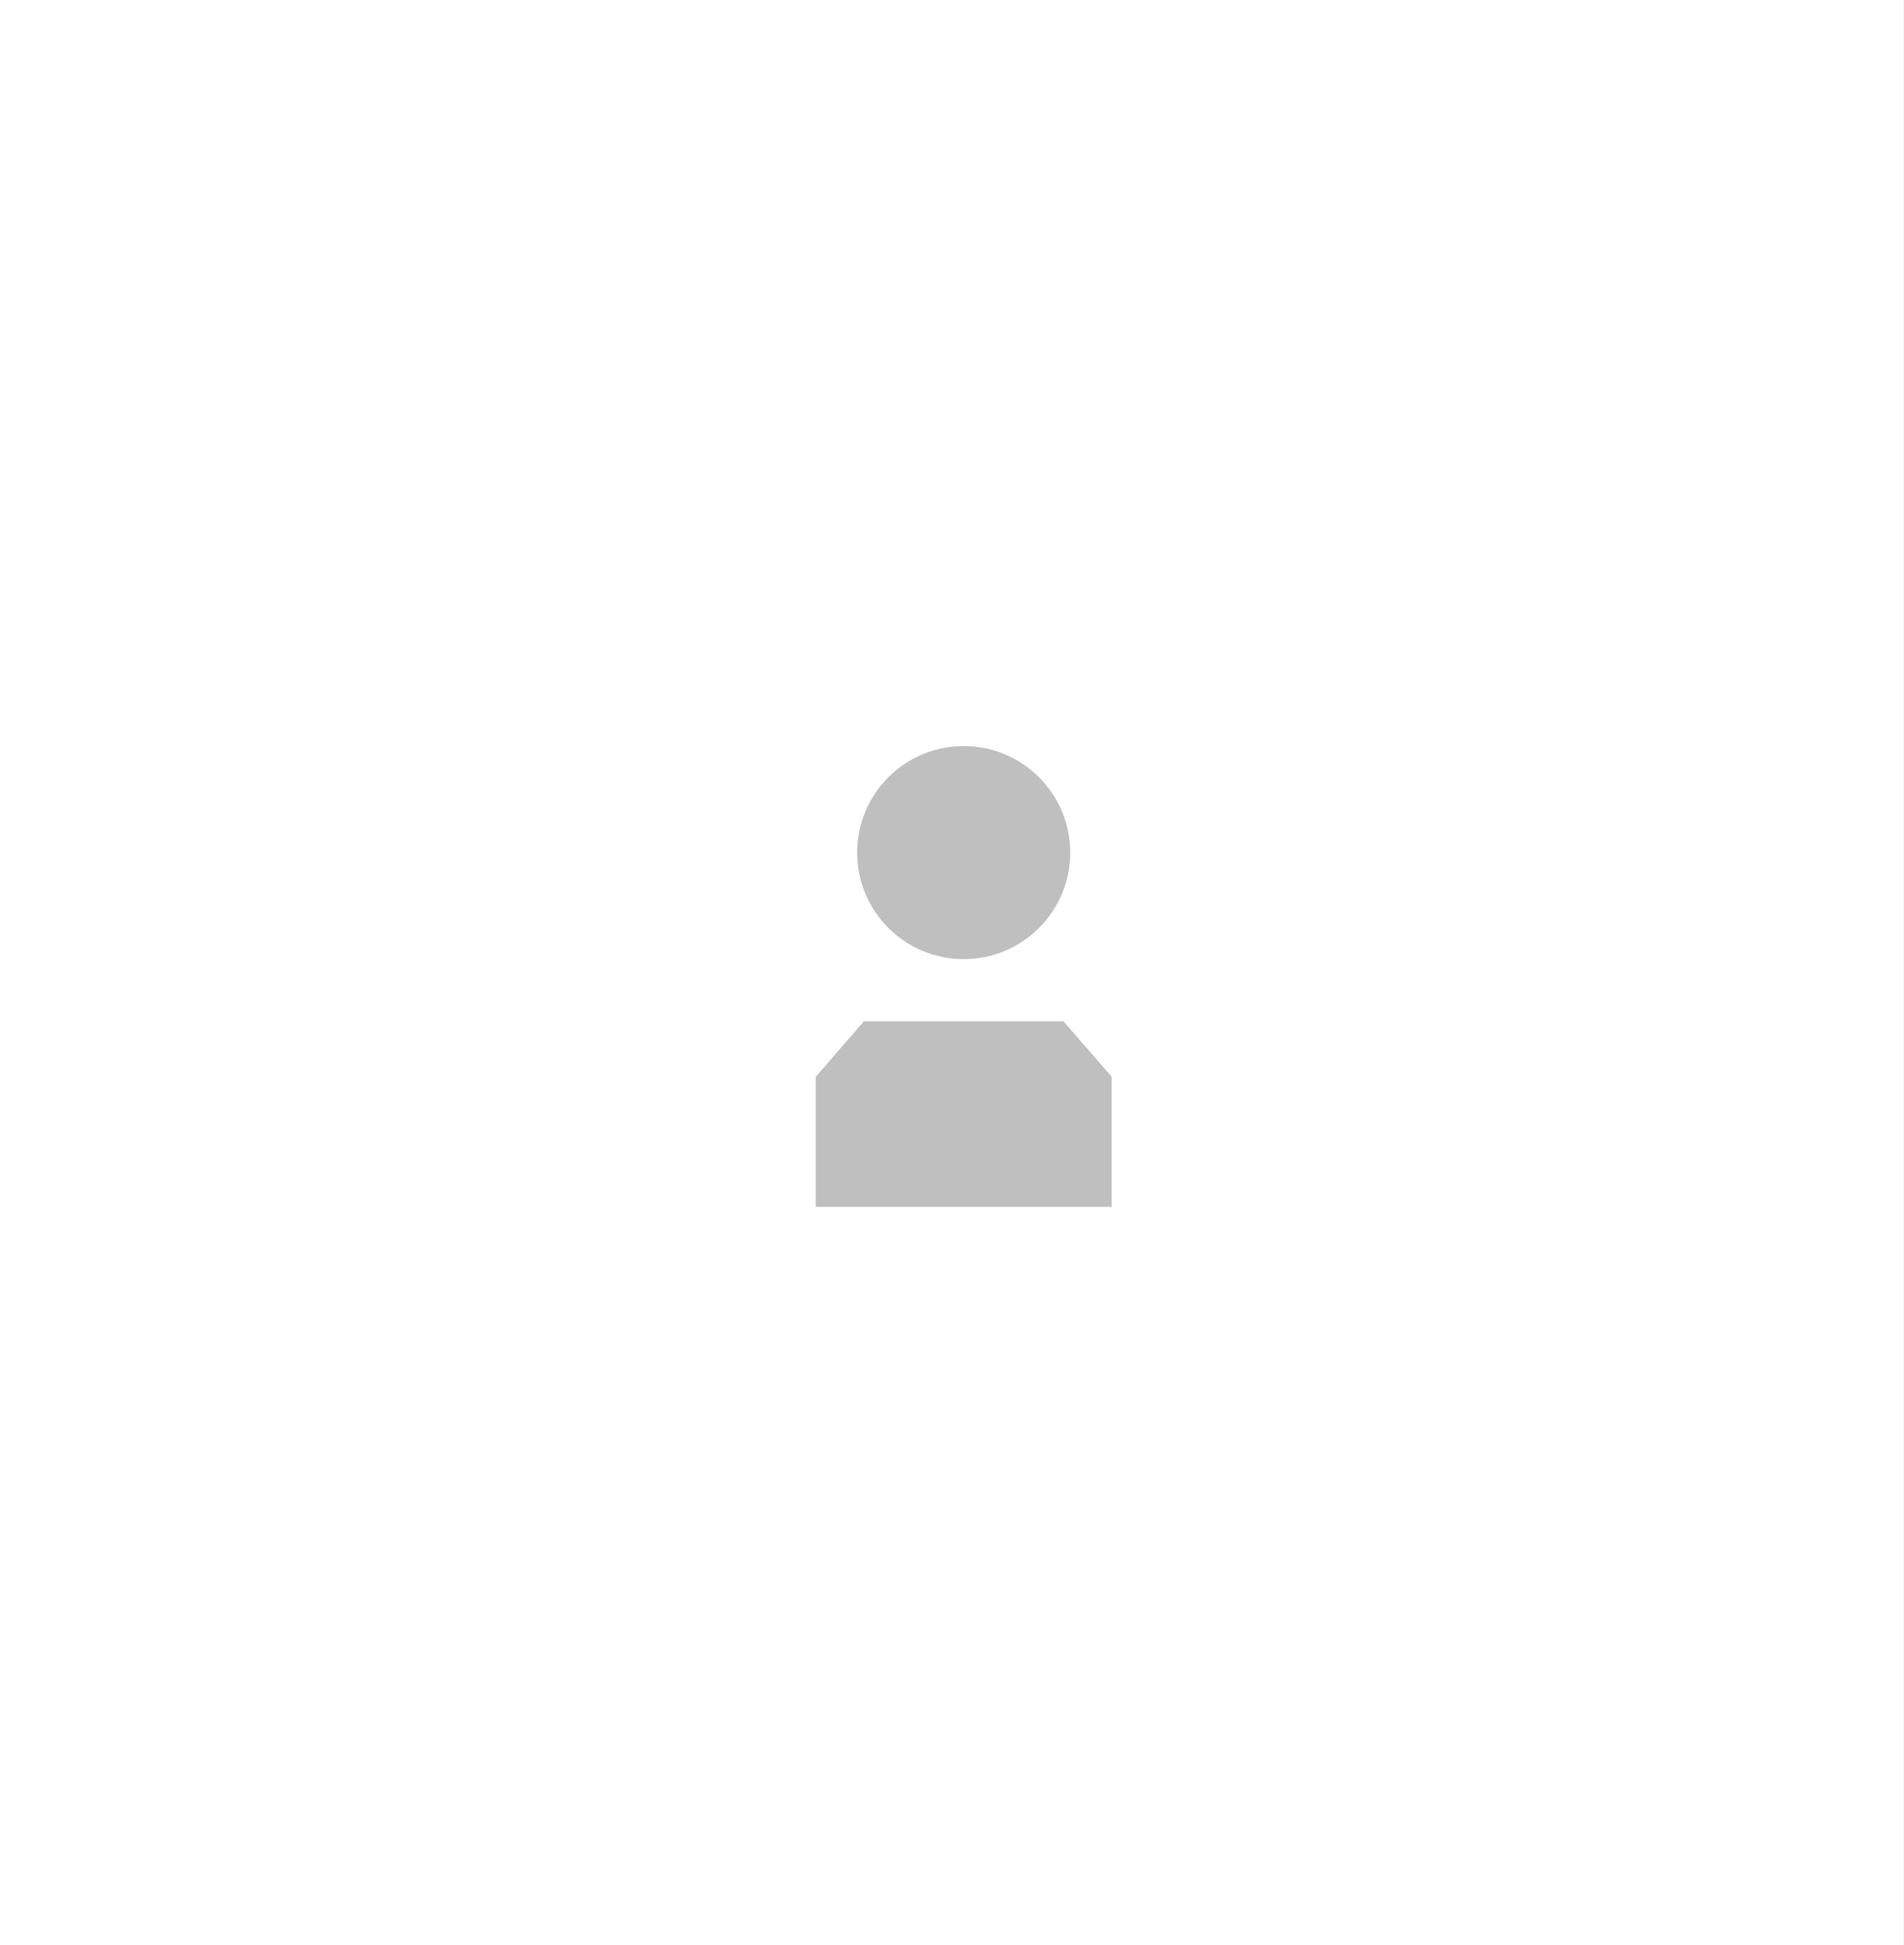
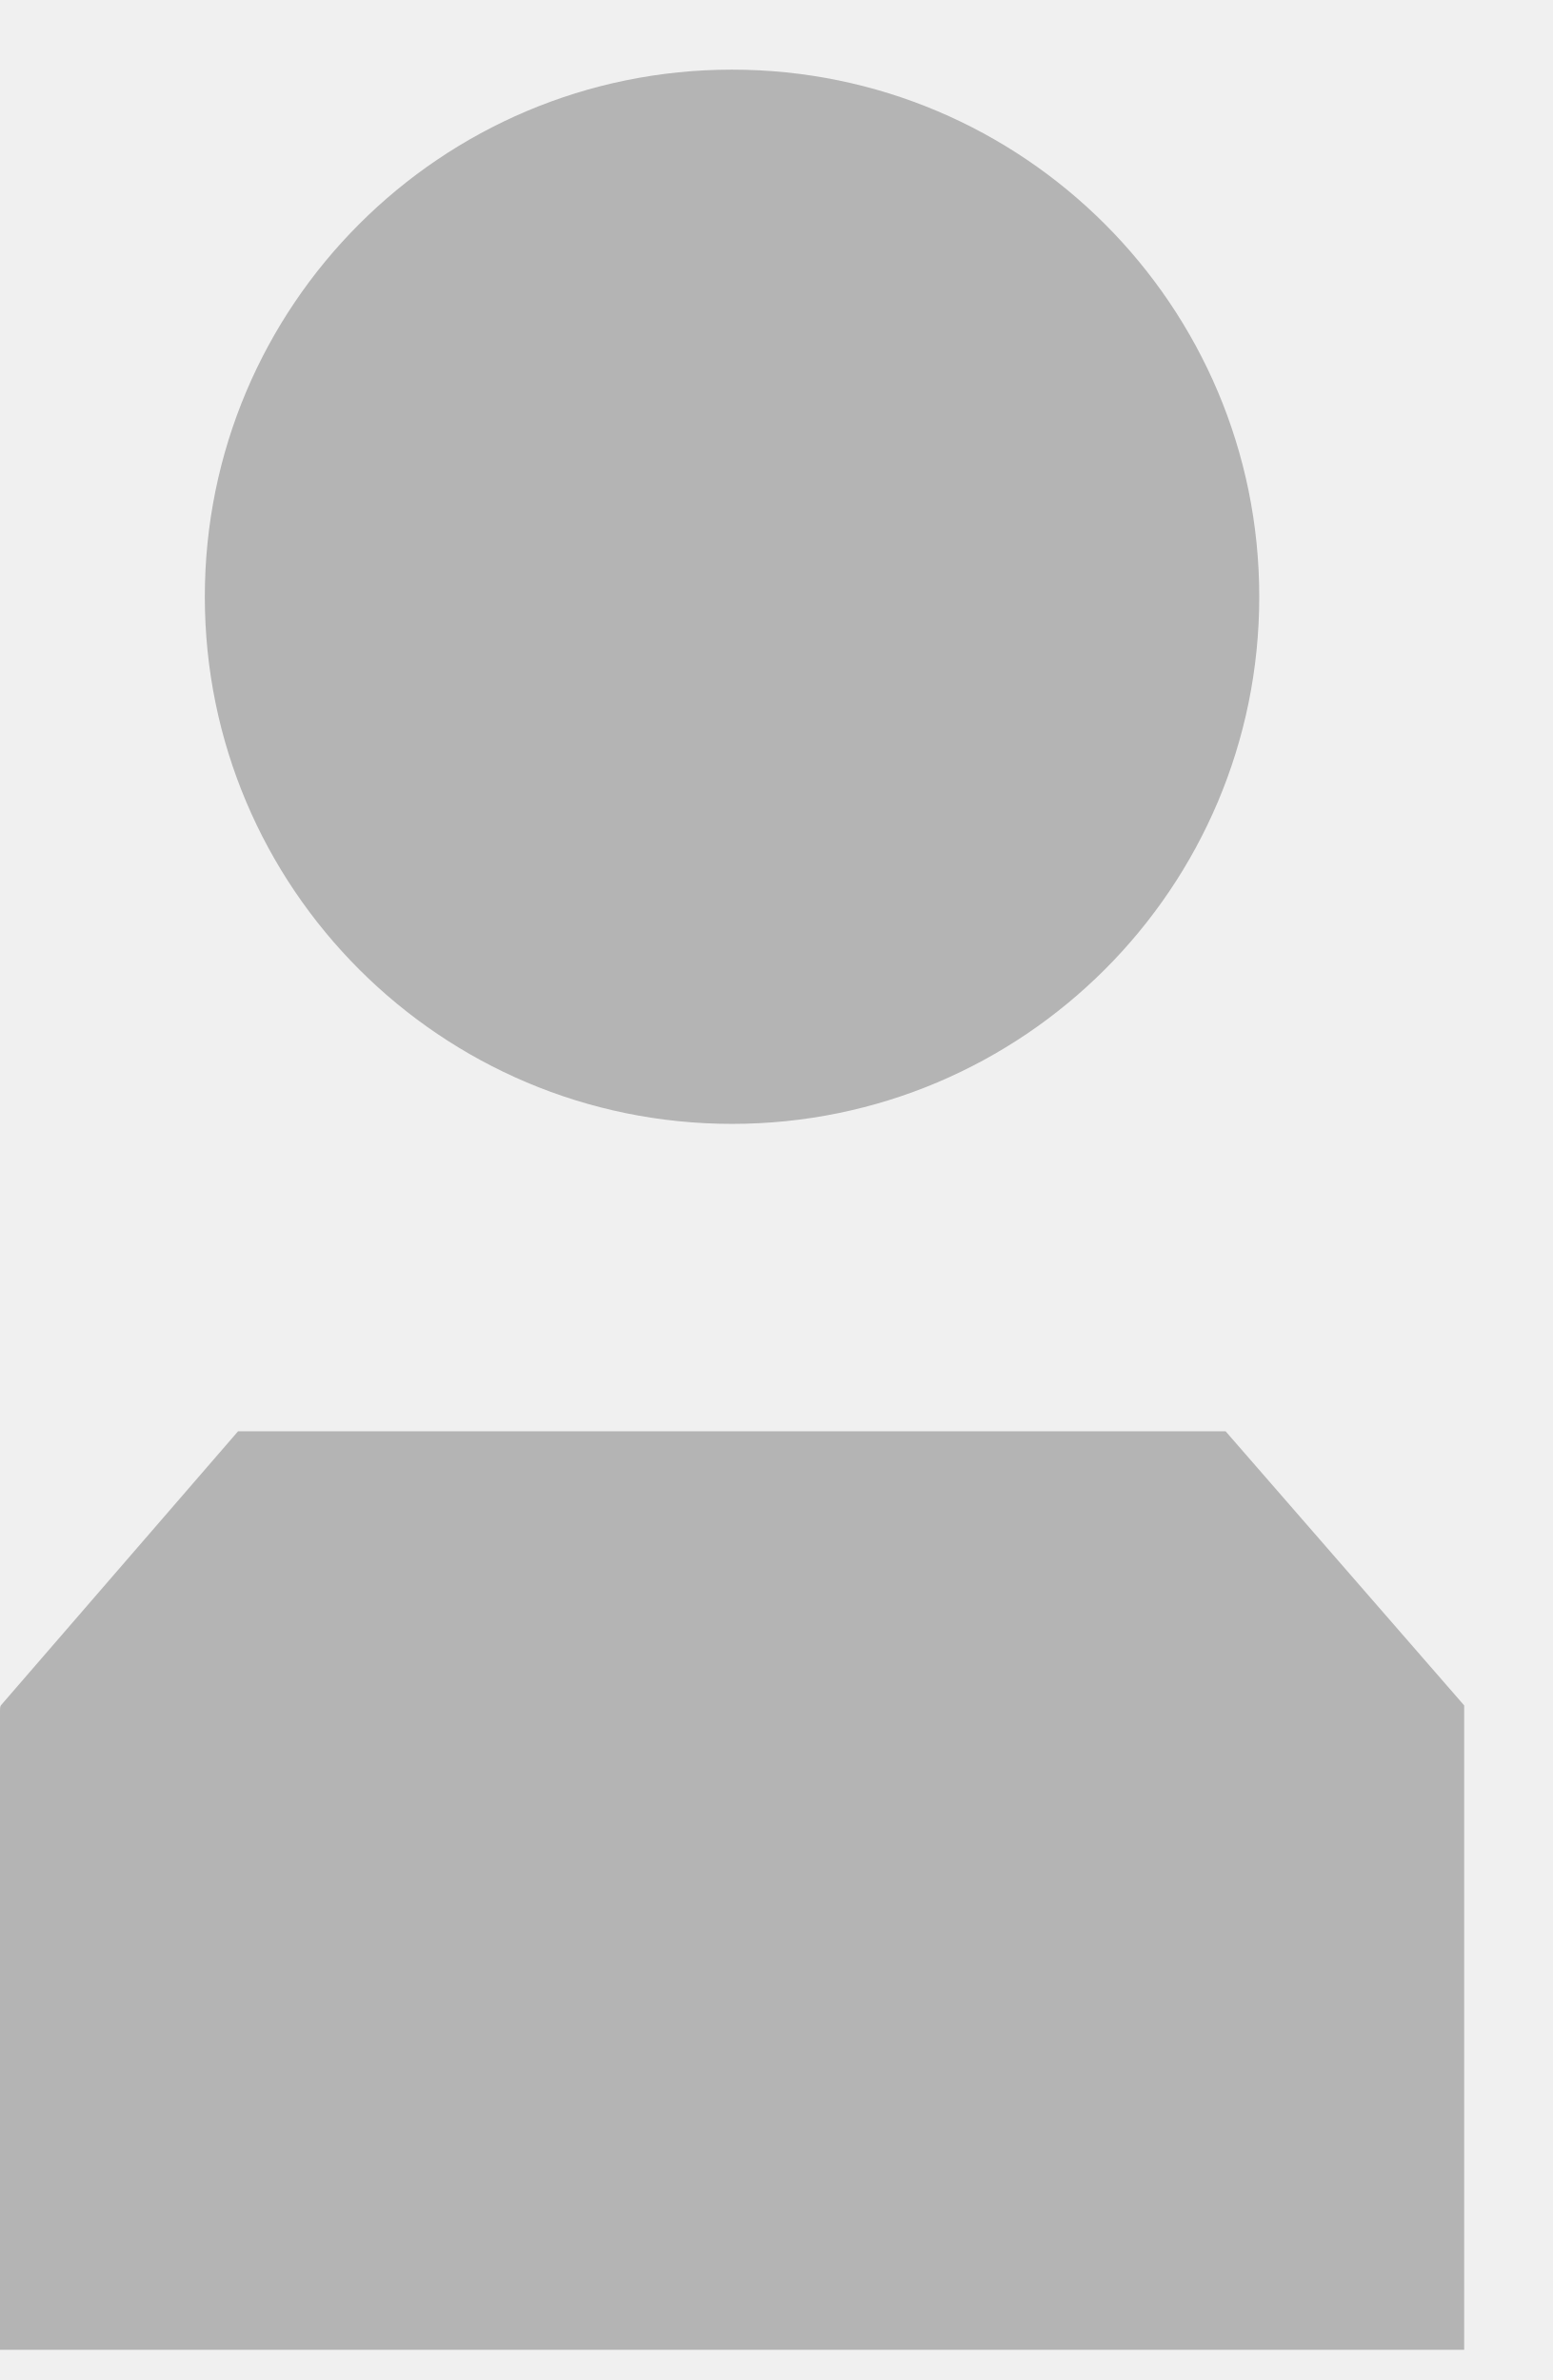
- <svg xmlns="http://www.w3.org/2000/svg" viewBox="0 0 91 93">
-   <defs>
-     <style>
-       .cls-1 {
-         clip-path: url(#clip-Artboard_15);
-       }
- 
-       .cls-2 {
-         fill: rgba(0,0,0,0.25);
-       }
- 
-       .cls-3 {
-         fill: #fff;
-       }
-     </style>
-     <clipPath id="clip-Artboard_15">
-       <rect width="91" height="93" />
-     </clipPath>
-   </defs>
-   <g id="Artboard_15" data-name="Artboard – 15" class="cls-1">
-     <rect class="cls-3" width="91" height="93" />
-     <g id="Selected_Profile" data-name="Selected Profile" transform="translate(-34.977 -236.752)">
-       <circle id="Ellipse_113" data-name="Ellipse 113" class="cls-2" cx="5.094" cy="5.094" r="5.094" transform="translate(75.956 272.425)" />
-       <g id="Group_228" data-name="Group 228" transform="translate(73.977 285.584)">
-         <path id="Path_131" data-name="Path 131" class="cls-2" d="M14.147,36.229v6.227H0V36.28c0-.02,0-.035.008-.051L2.3,33.58h9.542Z" transform="translate(0 -33.58)" />
+ <svg xmlns="http://www.w3.org/2000/svg" width="15px" height="23px" viewBox="0 0 15 23" version="1.1">
+   <g id="Page-1" stroke="none" stroke-width="1" fill="none" fill-rule="evenodd" fill-opacity="0.25">
+     <g id="Guests---Unselected" transform="translate(-1, 0)" fill="#000000">
+       <g id="Selected_Profile" transform="translate(0.023, 0.248)">
+         <circle id="Ellipse_113" cx="8.05" cy="5.519" r="5.094" />
+         <g id="Group_228" transform="translate(0.977, 13.584)">
+           <path d="M14.147,2.649 L14.147,8.876 L0,8.876 L0,2.7 C0,2.68 0,2.665 0.008,2.649 L2.3,0 L11.842,0 L14.147,2.649 Z" id="Path_131" />
+         </g>
      </g>
    </g>
  </g>
</svg>
